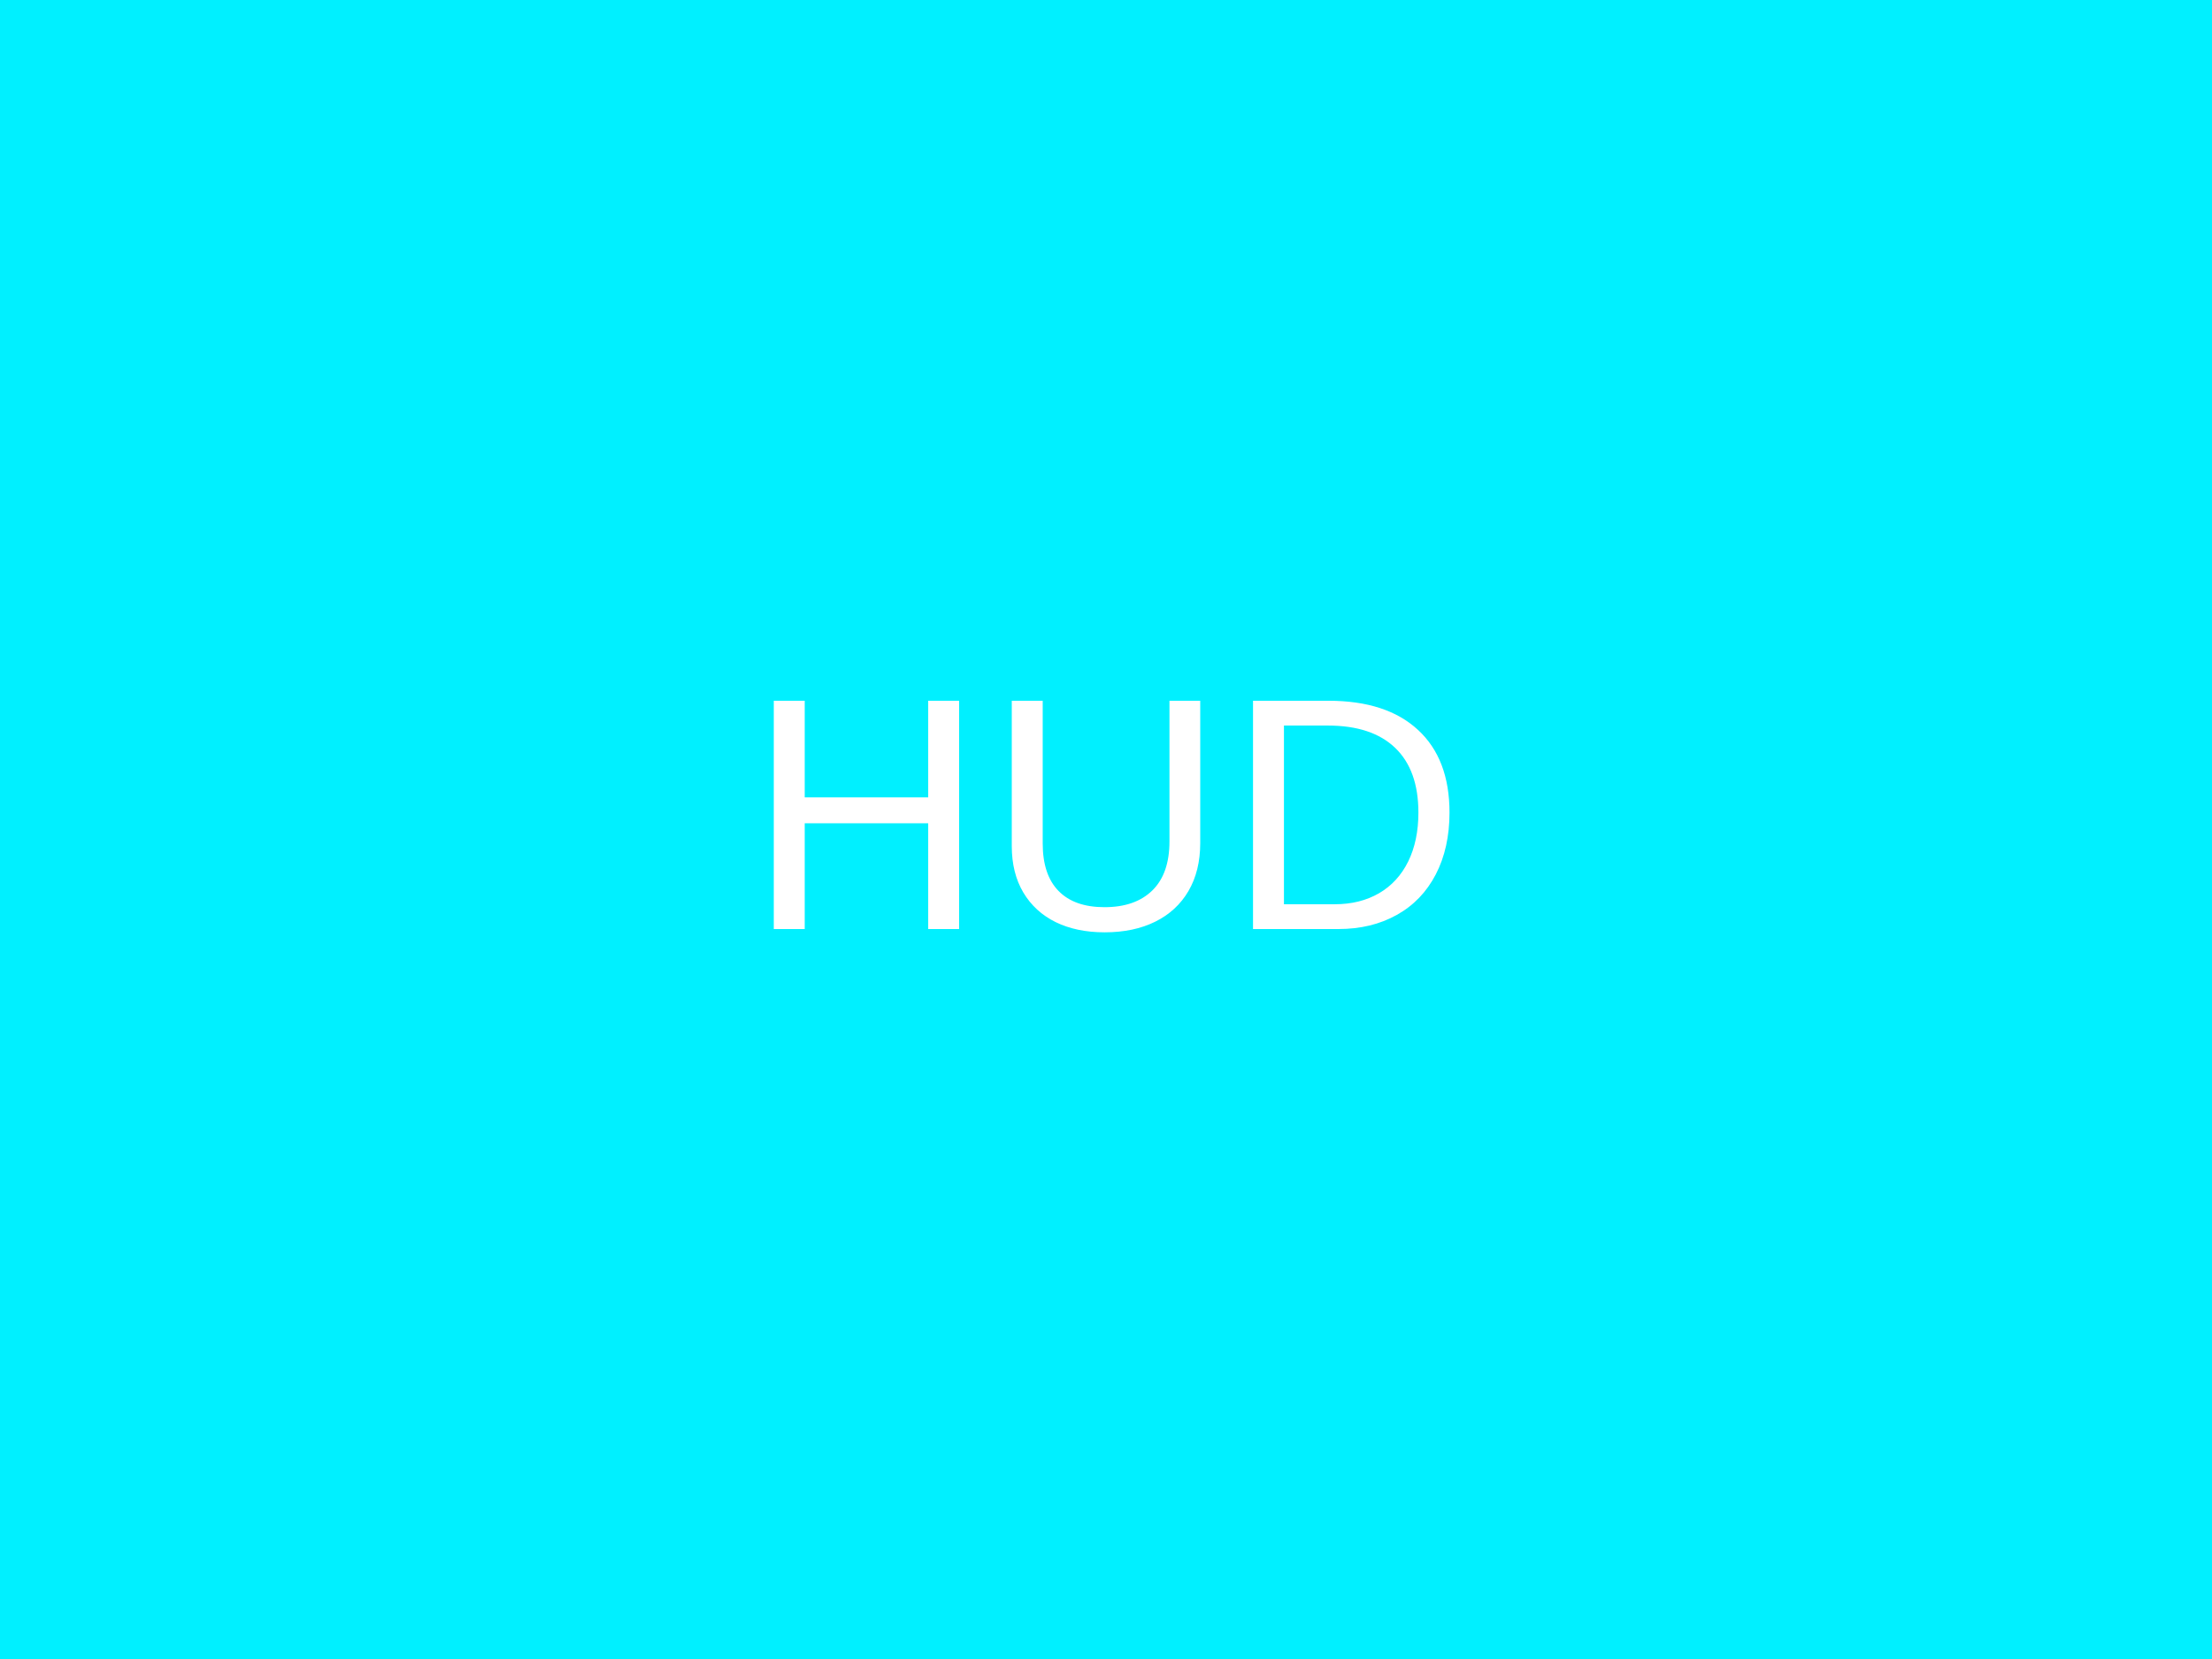
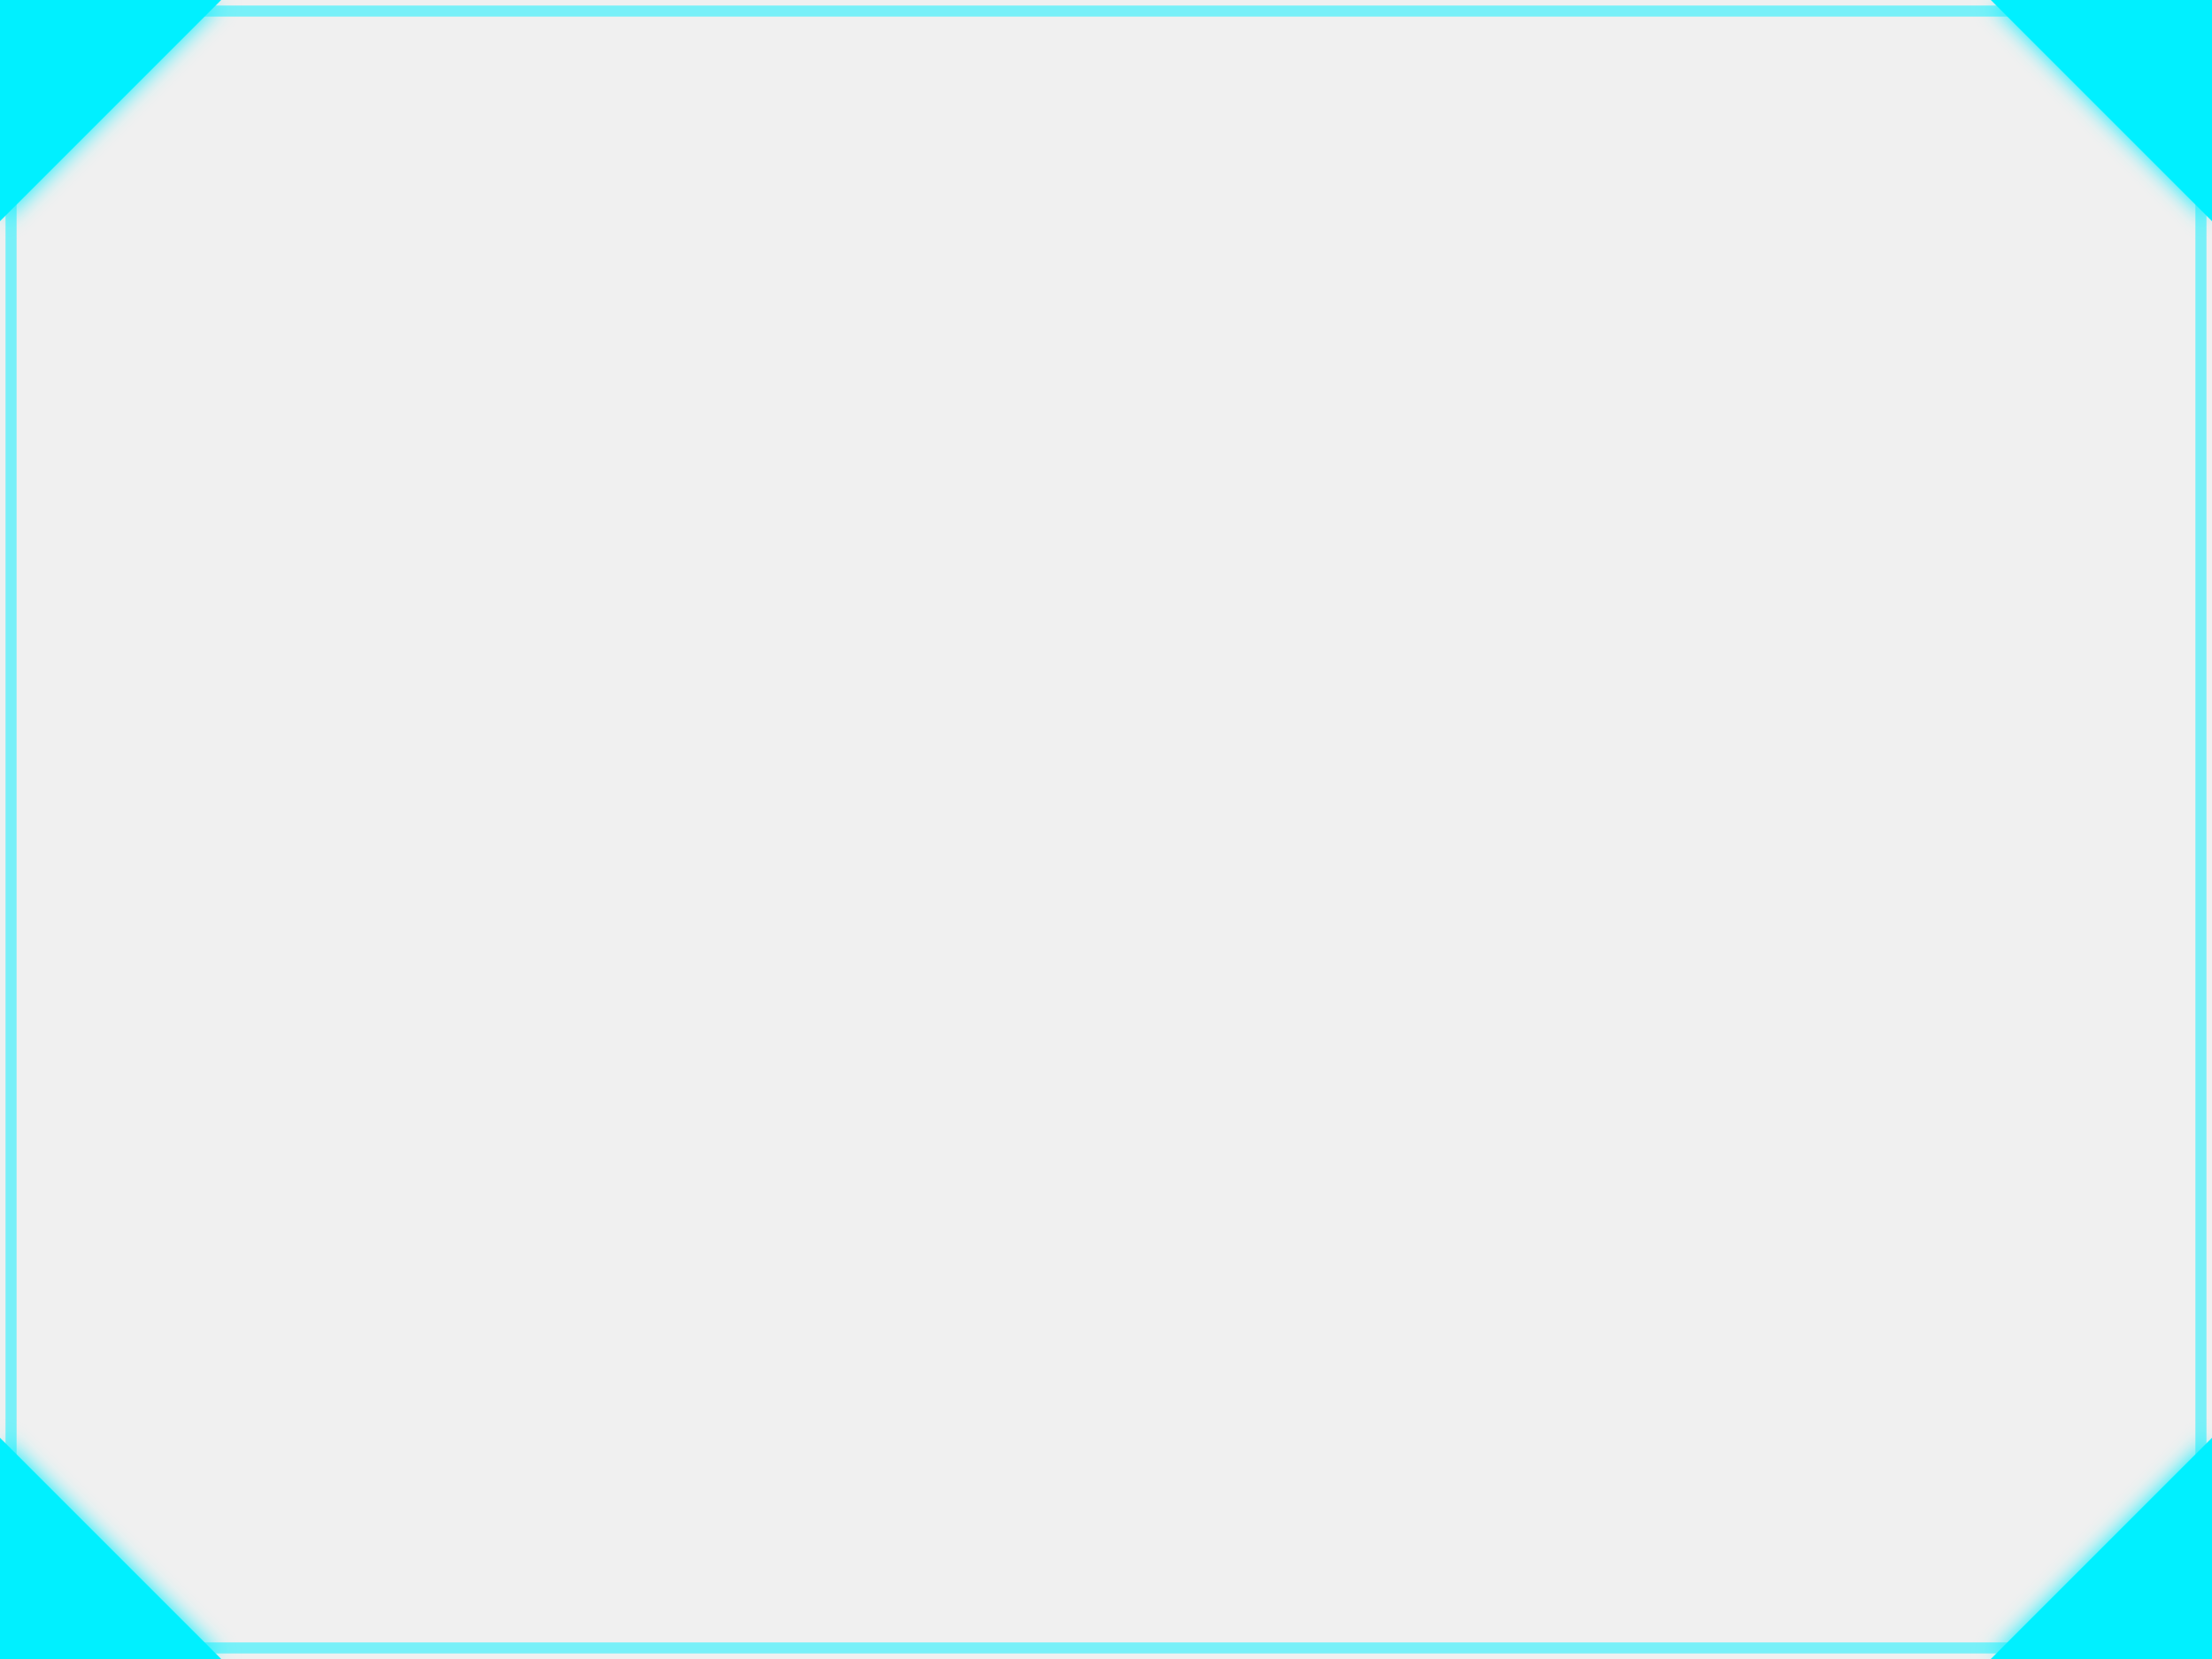
- <svg xmlns="http://www.w3.org/2000/svg" width="400" height="300">
-   <rect width="100%" height="100%" fill="#00F0FF" />
-   <text x="50%" y="50%" font-family="Arial" font-size="60" fill="white" text-anchor="middle" dy=".3em">HUD</text>
+ <svg xmlns="http://www.w3.org/2000/svg" viewBox="0 0 400 300" preserveAspectRatio="none">
+   <defs>
+     <filter id="frameGlow">
+       <feGaussianBlur stdDeviation="2" result="coloredBlur" />
+       <feMerge>
+         <feMergeNode in="coloredBlur" />
+         <feMergeNode in="SourceGraphic" />
+       </feMerge>
+     </filter>
+   </defs>
+   <rect x="2" y="2" width="396" height="296" rx="10" fill="none" stroke="#00F0FF" stroke-width="2" stroke-opacity="0.5" />
+   <path d="M0 0 L40 0 L0 40 Z" fill="#00F0FF" filter="url(#frameGlow)" />
+   <path d="M400 0 L360 0 L400 40 Z" fill="#00F0FF" filter="url(#frameGlow)" />
+   <path d="M0 300 L40 300 L0 260 Z" fill="#00F0FF" filter="url(#frameGlow)" />
+   <path d="M400 300 L360 300 L400 260 Z" fill="#00F0FF" filter="url(#frameGlow)" />
</svg>
